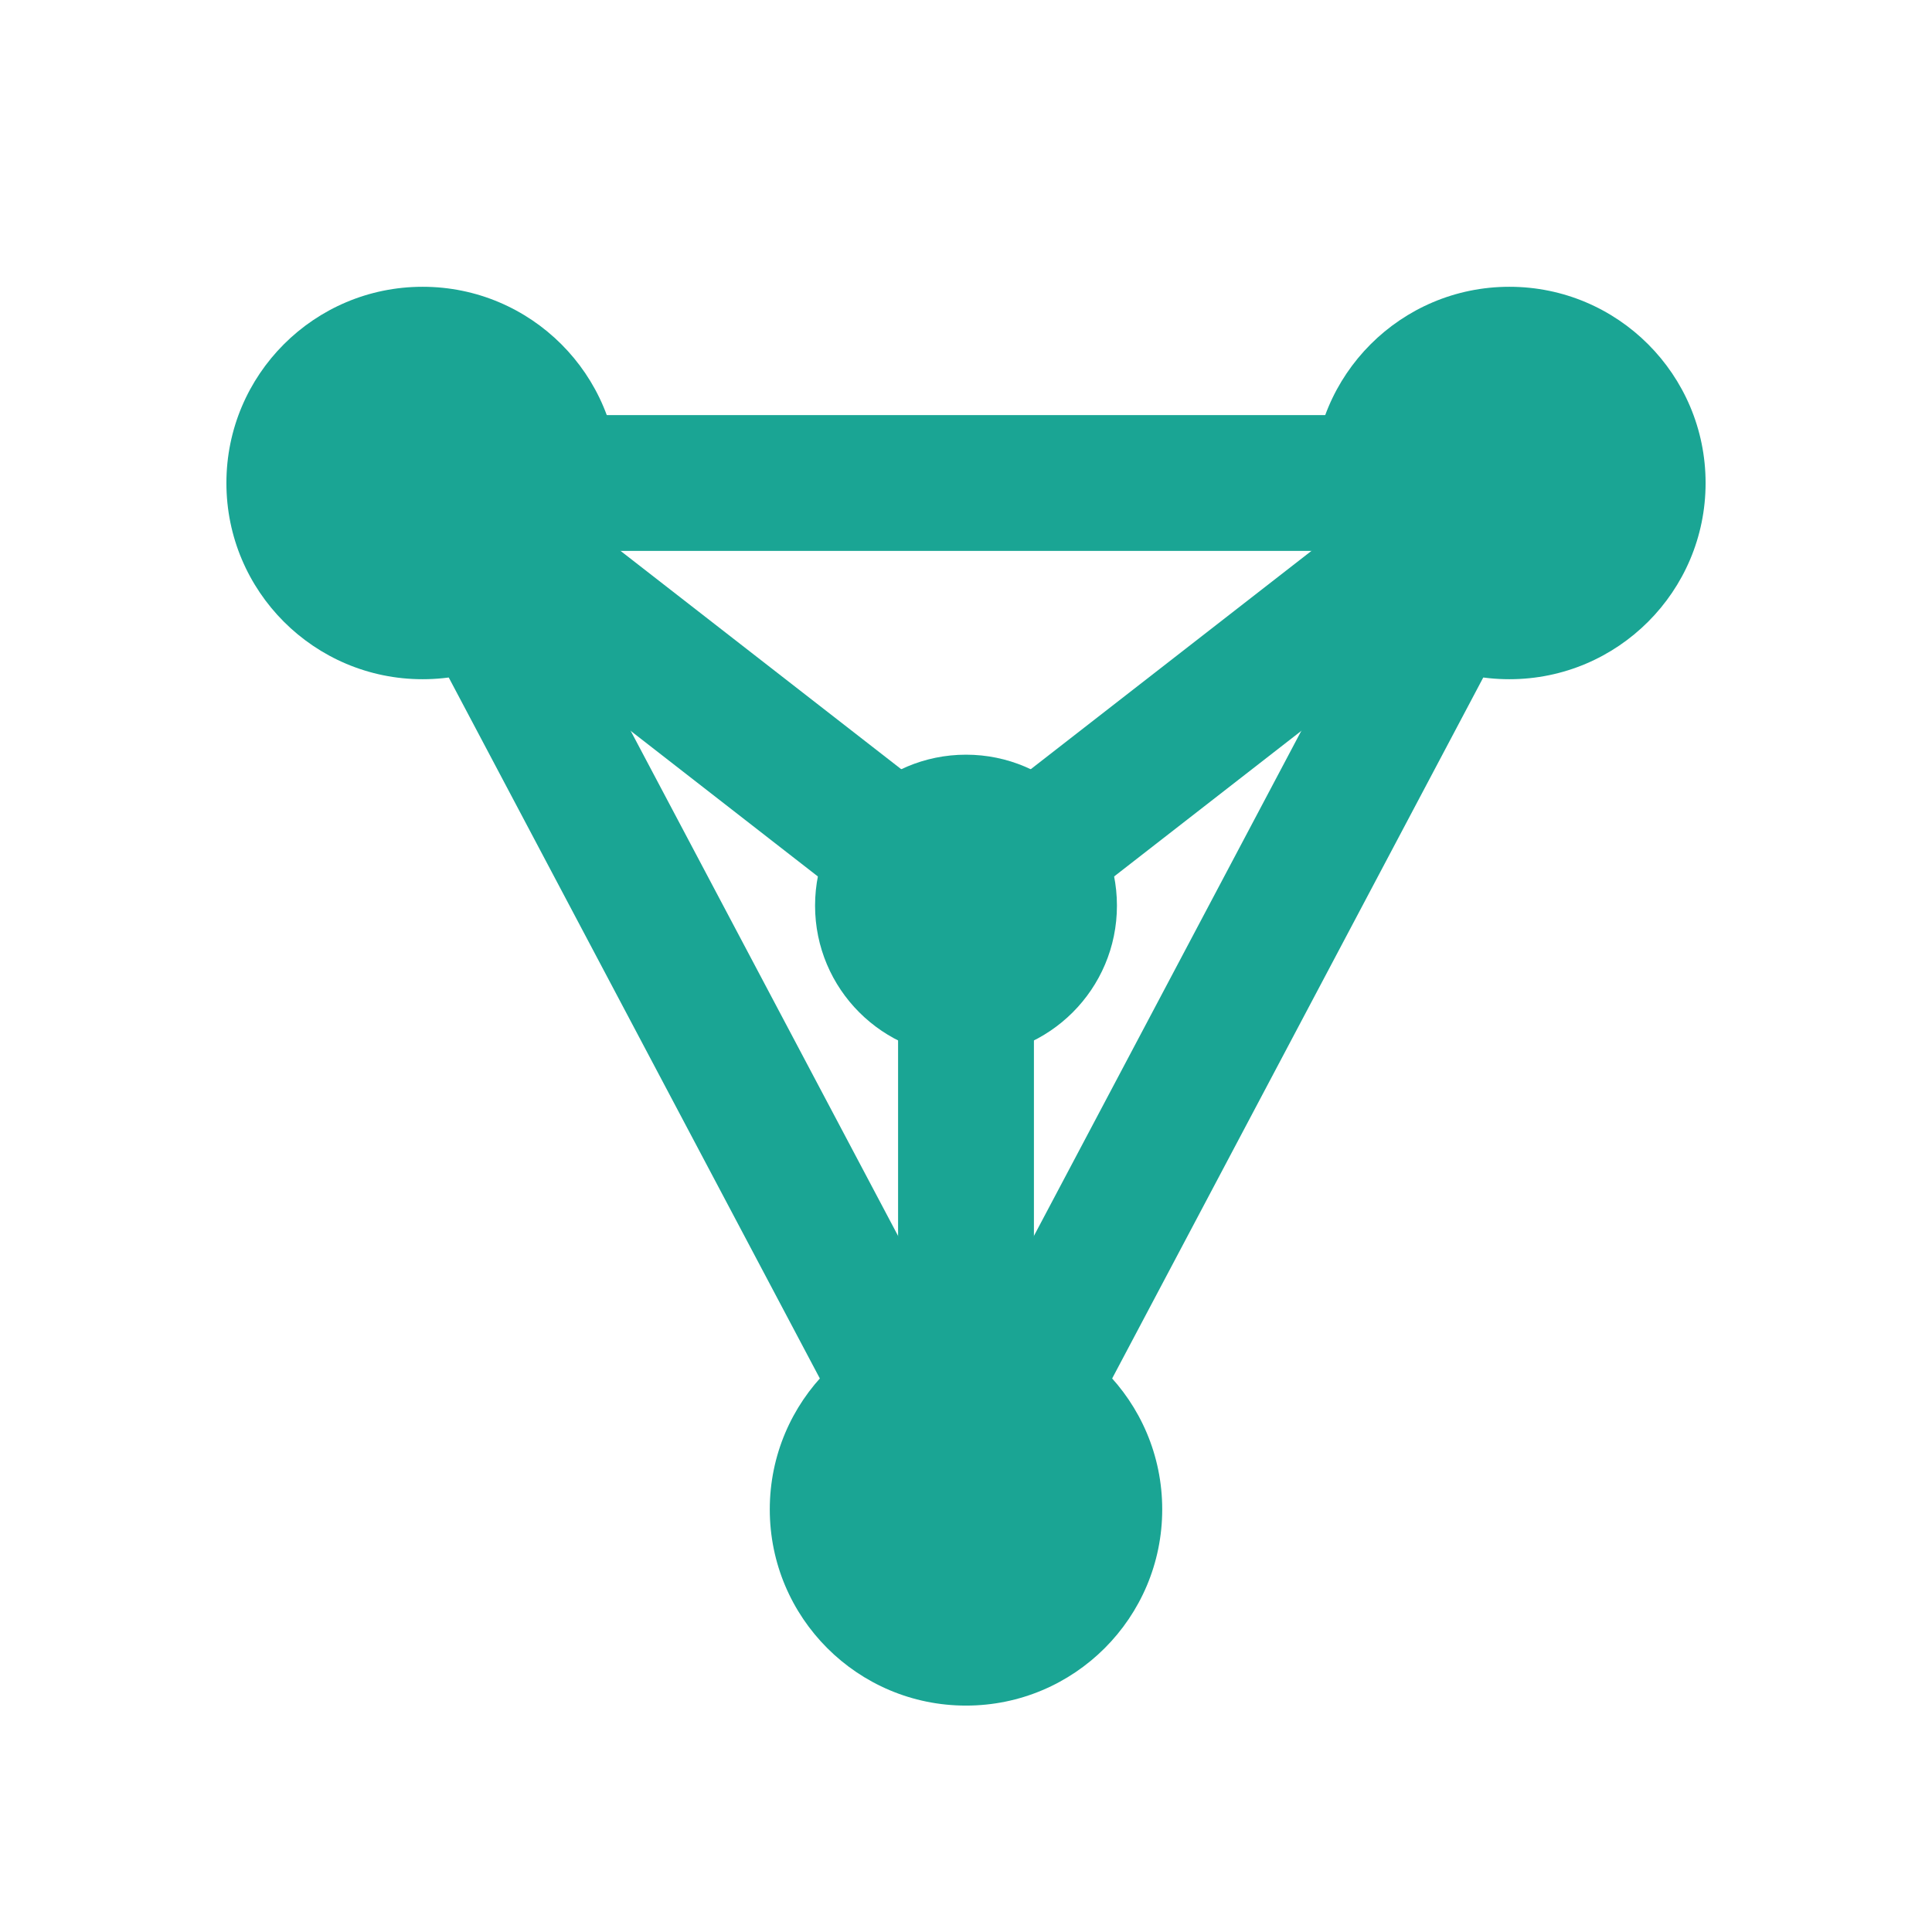
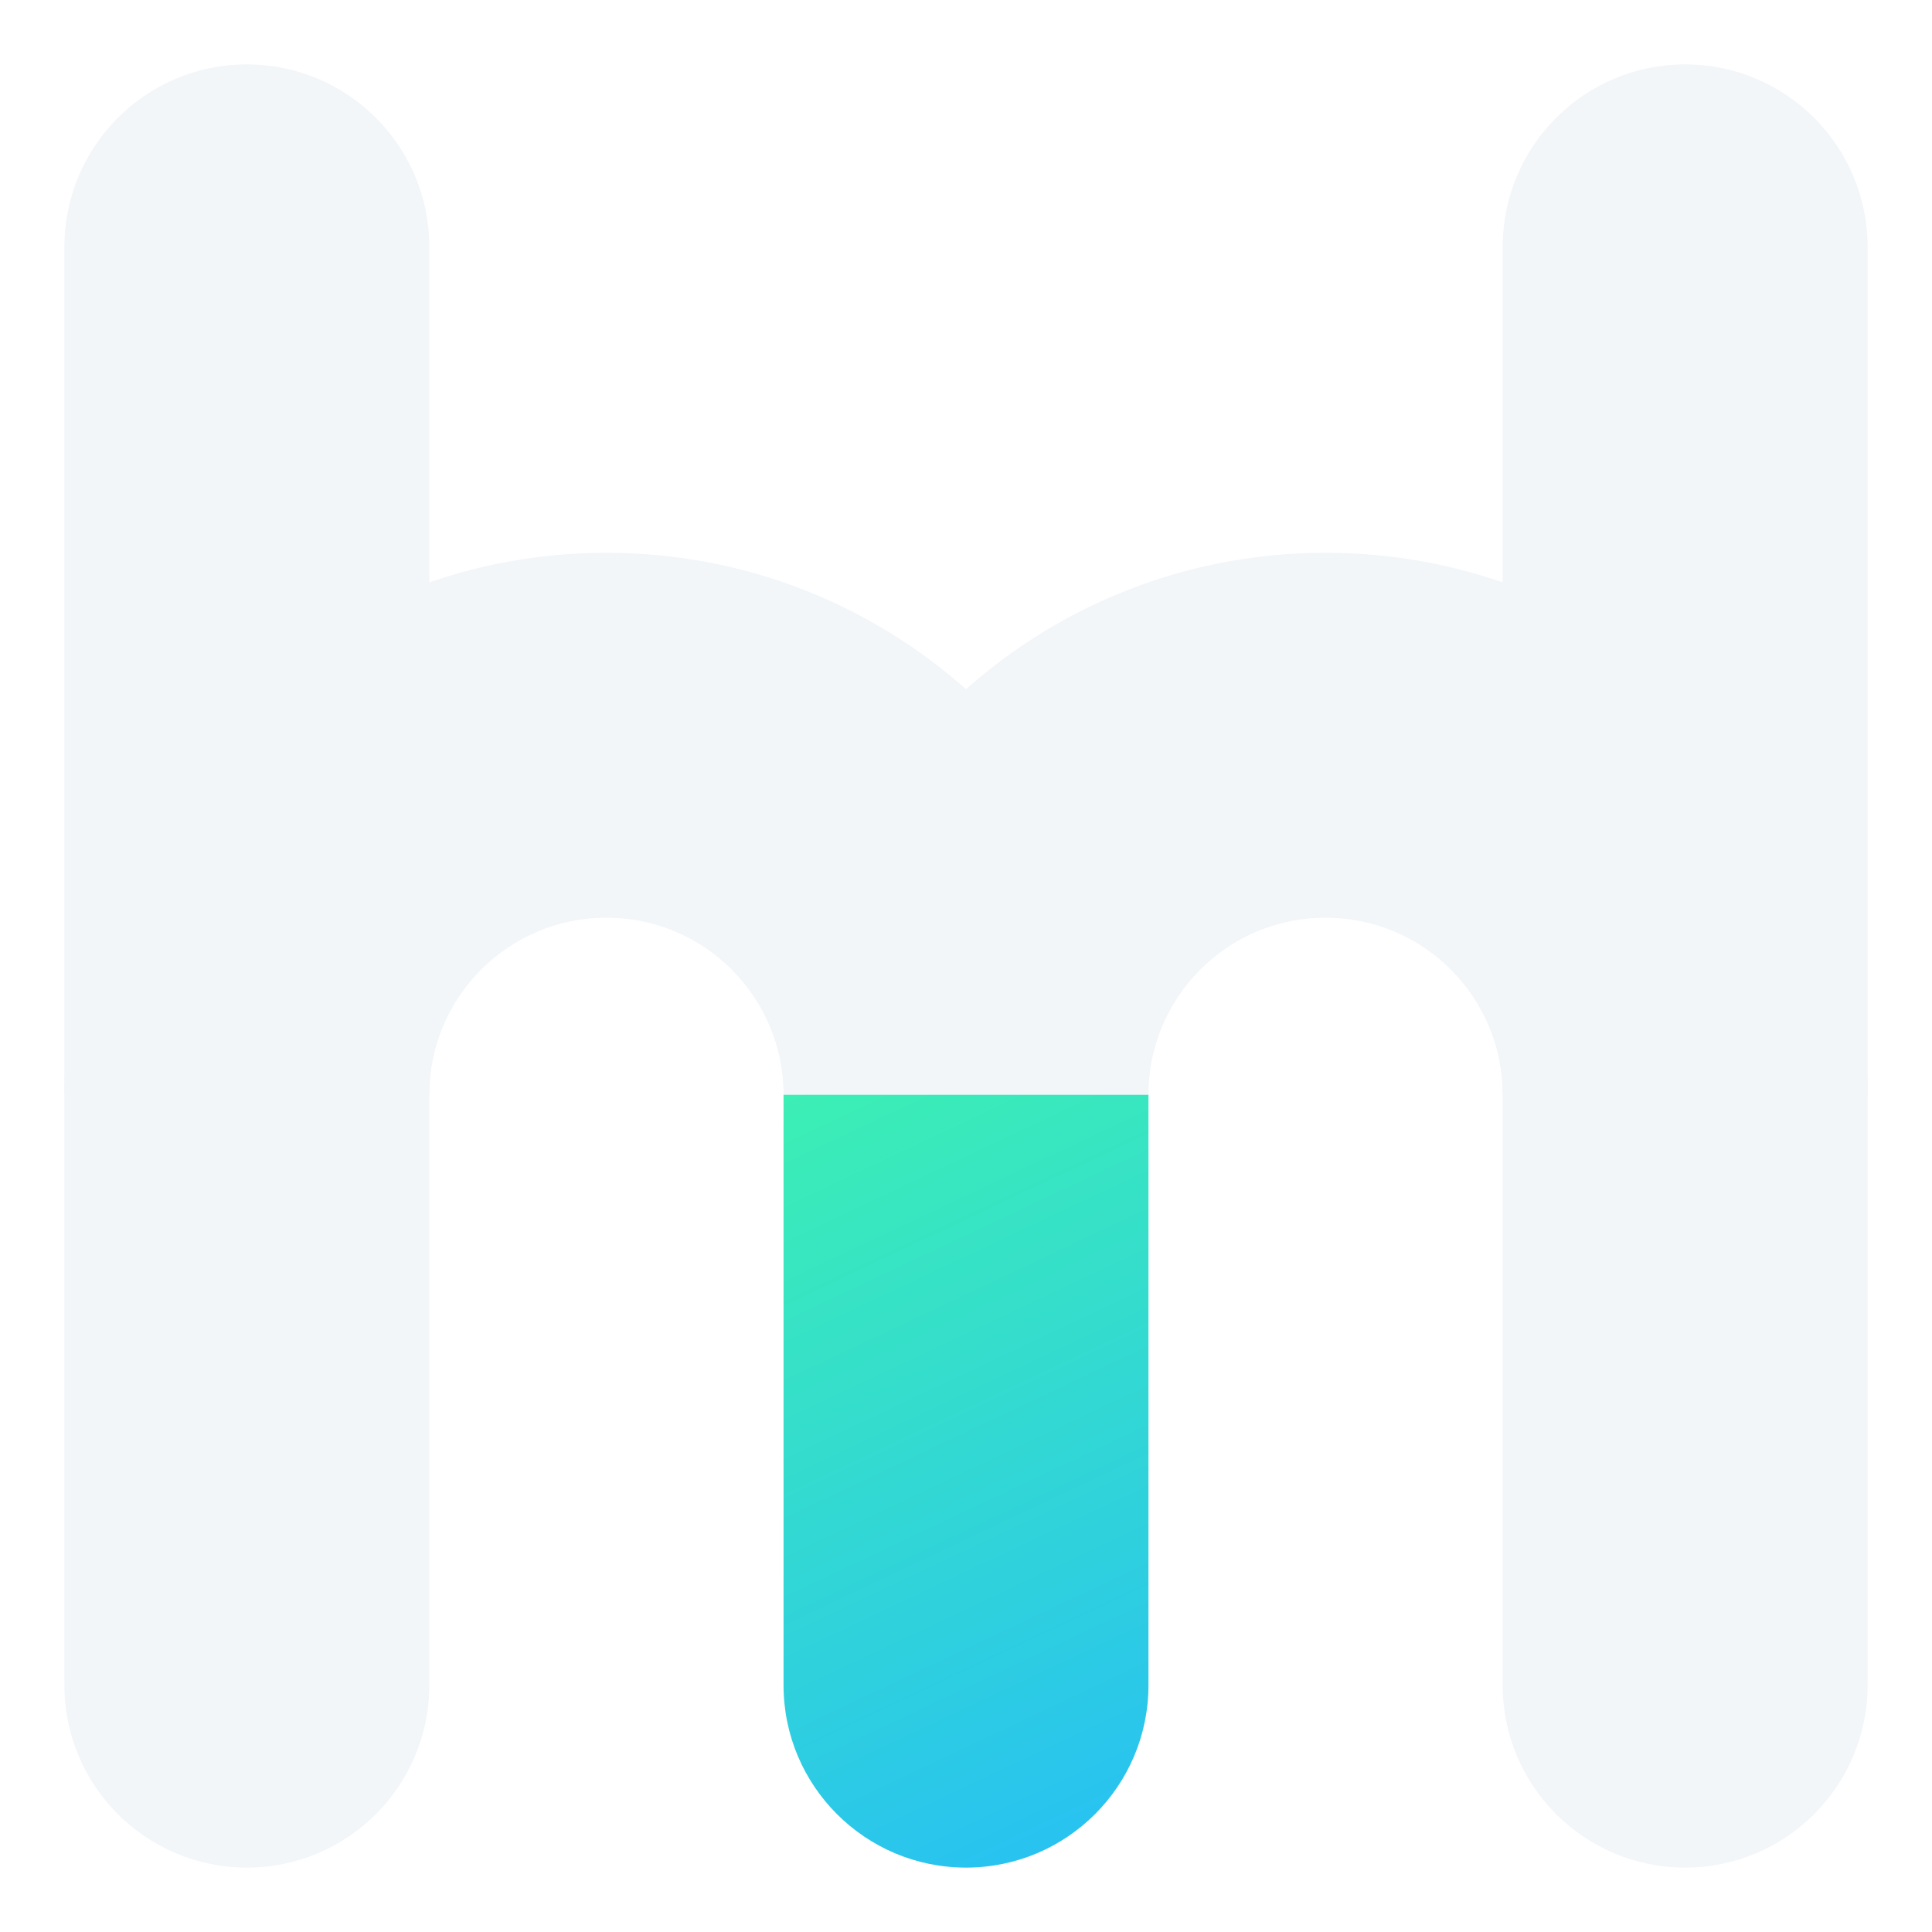
- <svg xmlns="http://www.w3.org/2000/svg" viewBox="0 0 32 32" width="32" height="32" fill="none">
-   <g stroke="#1aa594" stroke-width="2.25" stroke-linecap="round" stroke-linejoin="round">
-     <path d="M7 8h18L16 25z" />
-     <path d="M7 8l9 7 9-7M16 15v10" />
+ <svg xmlns="http://www.w3.org/2000/svg" viewBox="76 76 360 360" role="img" aria-labelledby="title">
+   <defs>
+     <linearGradient id="shared-leg" gradientUnits="userSpaceOnUse" x1="222" y1="280" x2="290" y2="424">
+       <stop offset="0" stop-color="#3CEFB4" />
+       <stop offset="1" stop-color="#27BFF5" />
+     </linearGradient>
+   </defs>
+   <g fill="#F2F6F9">
+     <path d="M88 390V122a34 34 0 0 1 68 0v268a34 34 0 0 1-68 0Z" />
+     <path d="M356 390V122a34 34 0 0 1 68 0v268a34 34 0 0 1-68 0Z" />
+     <path d="M88 280a101 101 0 0 1 202 0h-68a33 33 0 0 0-66 0Z" />
+     <path d="M222 280a101 101 0 0 1 202 0h-68a33 33 0 0 0-66 0Z" />
  </g>
-   <g fill="#1aa594">
-     <circle cx="7" cy="8" r="3.25" />
-     <circle cx="25" cy="8" r="3.25" />
-     <circle cx="16" cy="25" r="3.25" />
-     <circle cx="16" cy="15" r="2.5" />
-   </g>
+   <path fill="url(#shared-leg)" d="M222 280h68v110a34 34 0 0 1-68 0Z" />
</svg>
